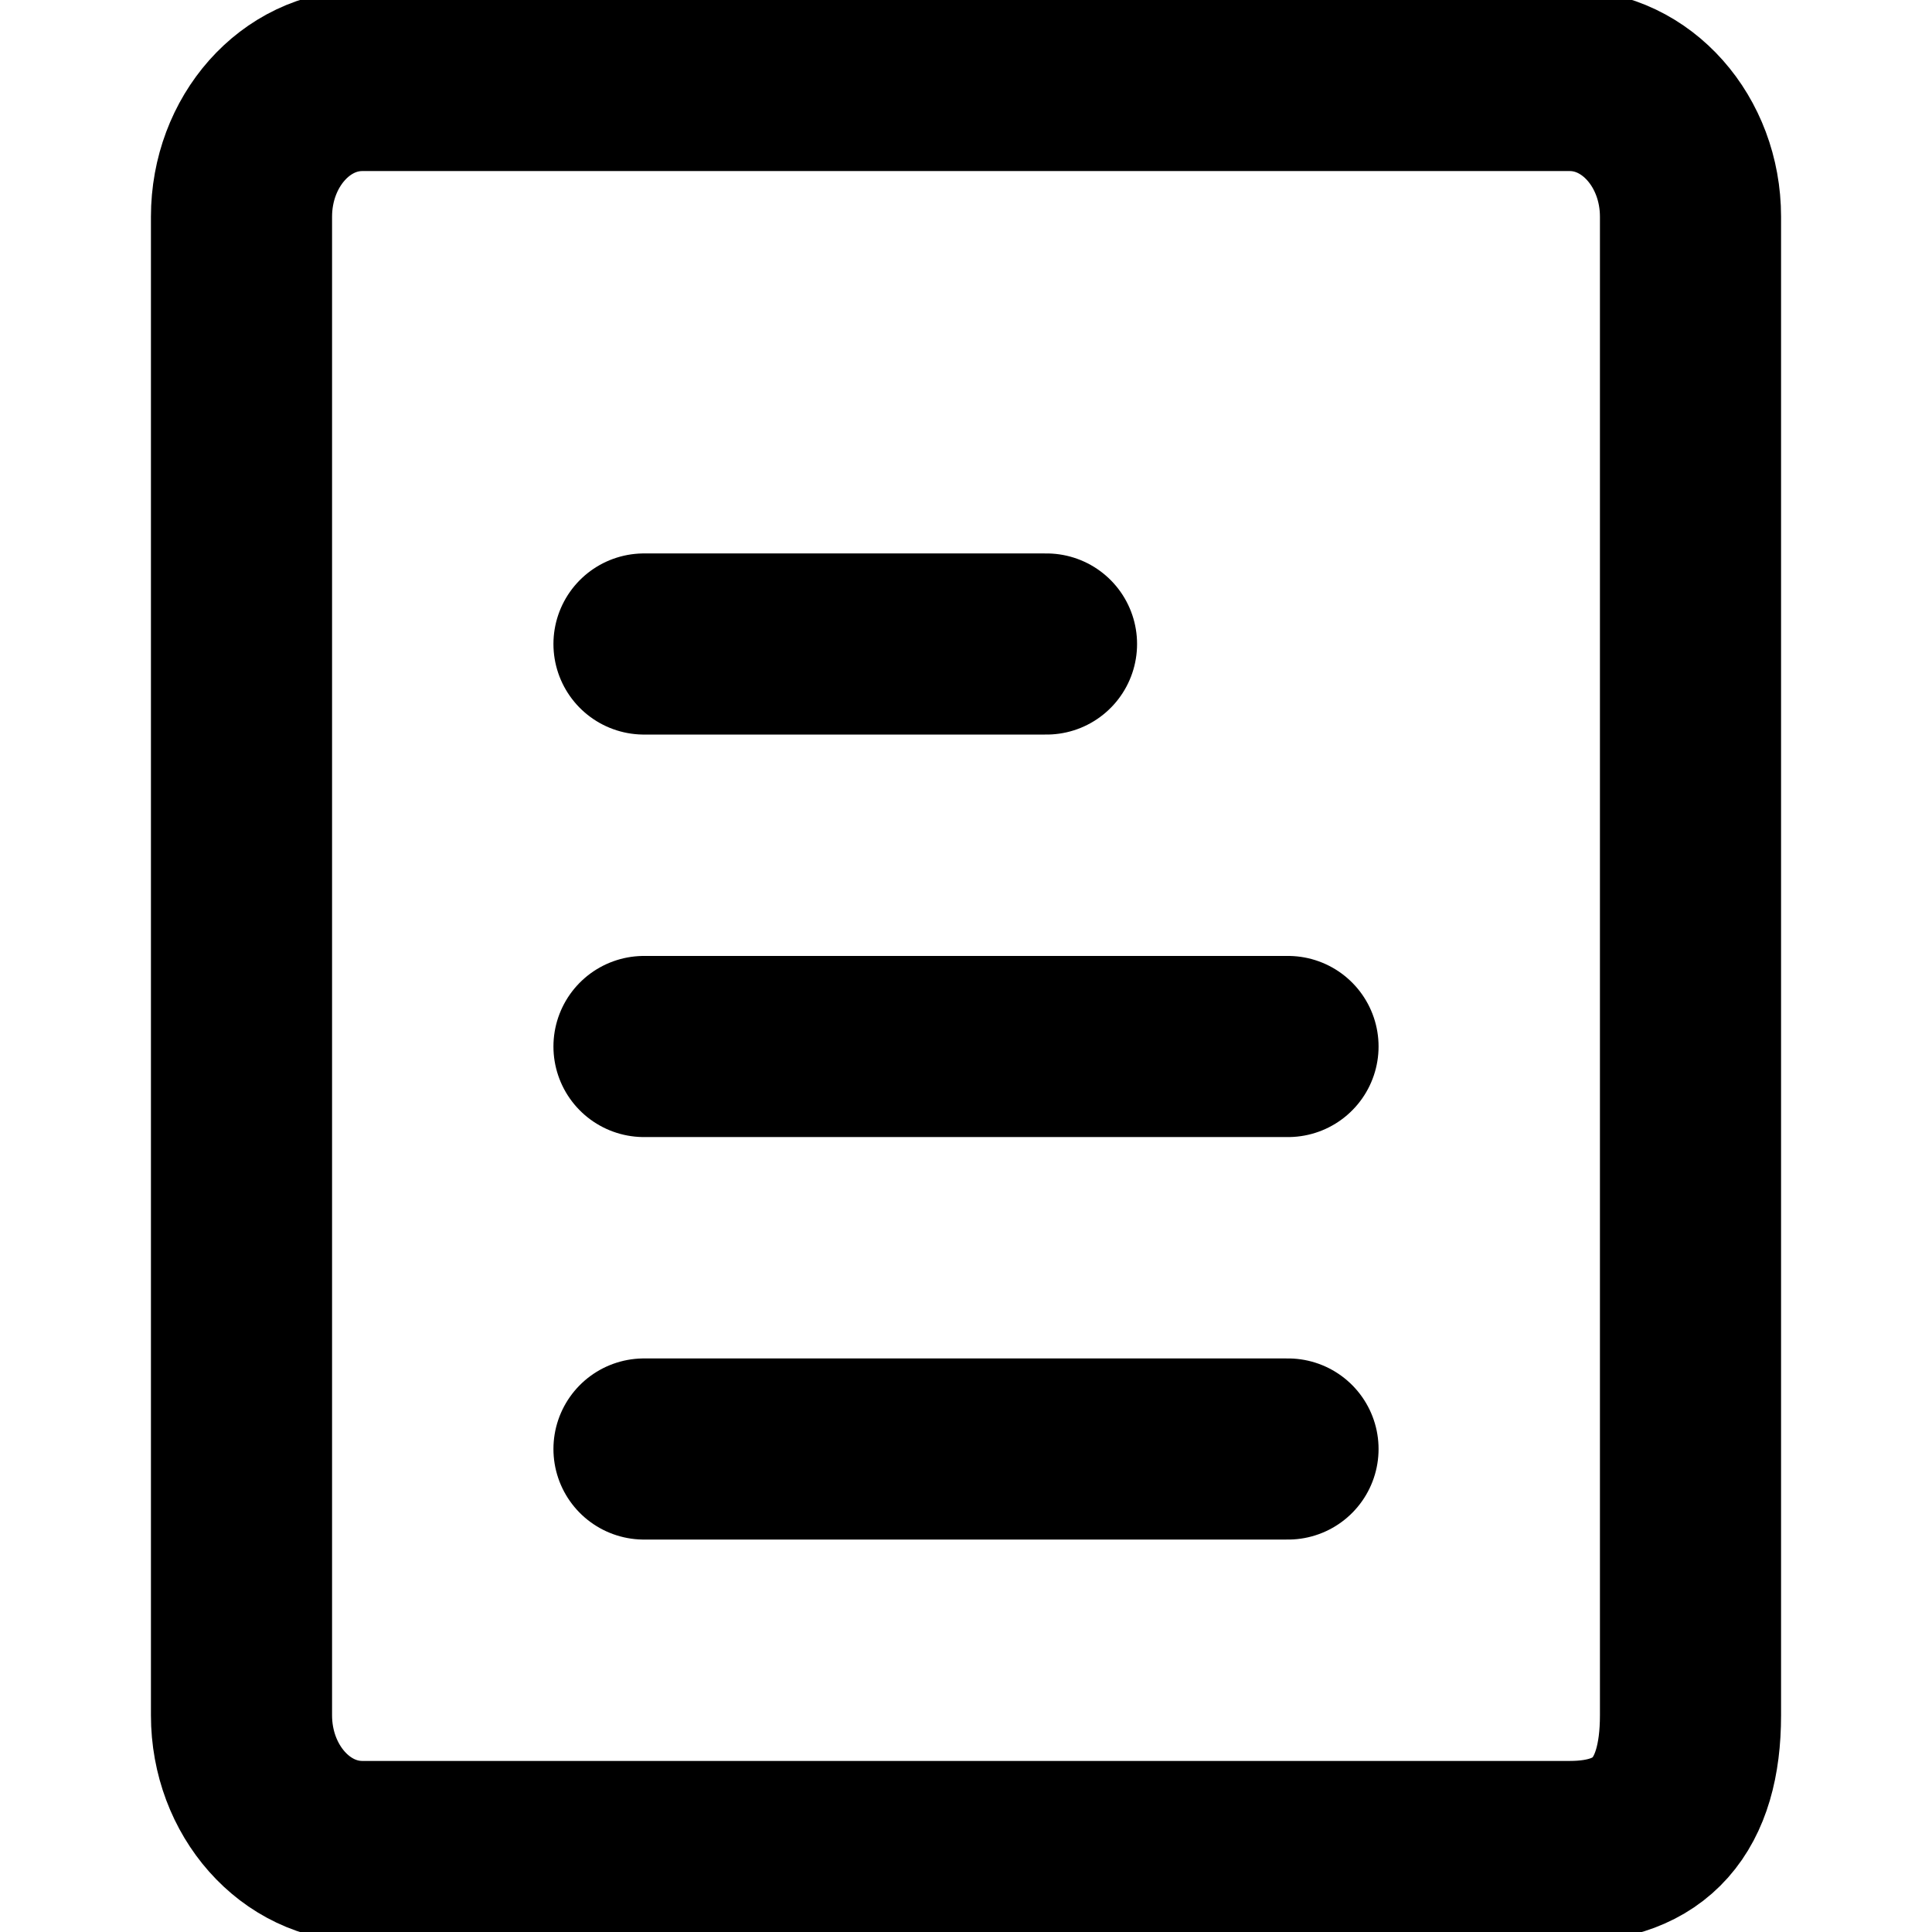
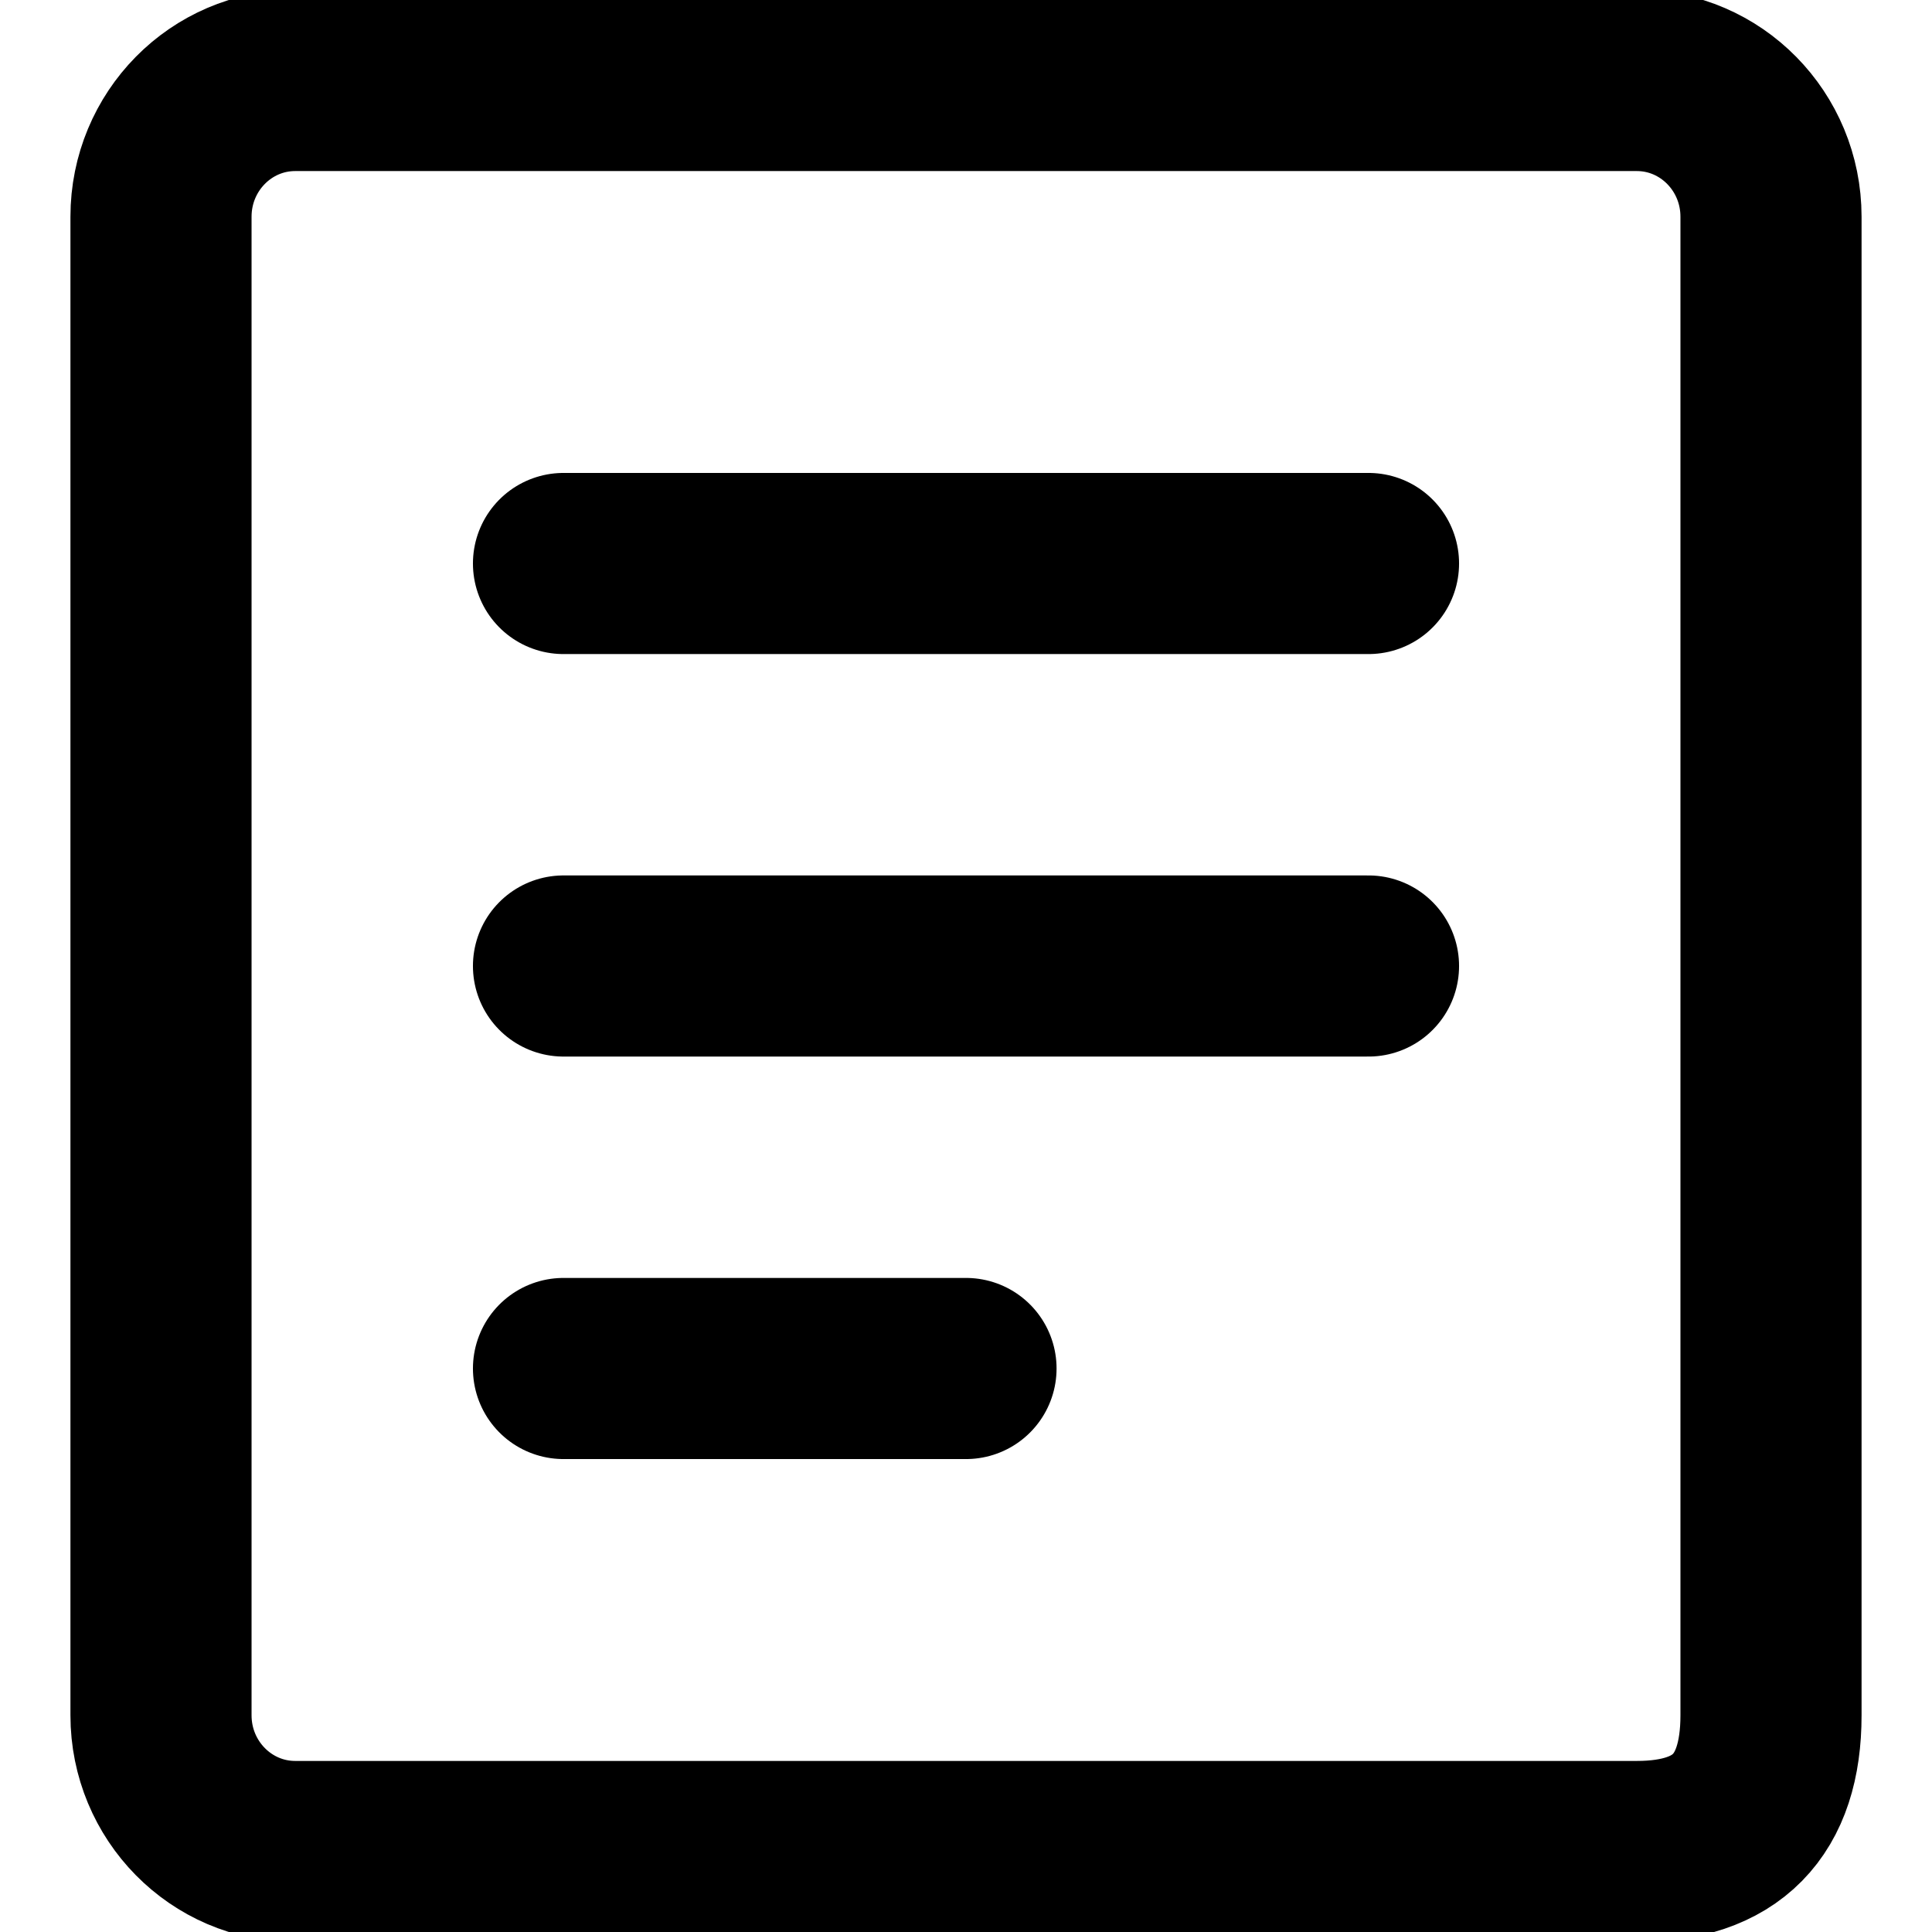
<svg xmlns="http://www.w3.org/2000/svg" viewBox="0 0 24 24">
-   <path fill="none" d="M4.5 23H19.5C20.5 23 21 22.436 21 21.308V2.692C21 1.758 20.328 1 19.5 1H4.5C3.672 1 3 1.758 3 2.692V4.5V9V21.308C3 22.242 3.672 23 4.5 23Z" stroke="black" stroke-width="2.25" stroke-linecap="round" stroke-linejoin="round" />
-   <path fill="none" d="M8 8H13" stroke="black" stroke-width="2.25" stroke-linecap="round" stroke-linejoin="round" />
-   <path fill="none" d="M8 13H16" stroke="black" stroke-width="2.25" stroke-linecap="round" stroke-linejoin="round" />
-   <path fill="none" d="M8 18H16" stroke="black" stroke-width="2.25" stroke-linecap="round" stroke-linejoin="round" />
+   <path d="M3.667 23H20.333C21.444 23 22 22.436 22 21.308V2.692C22 1.758 21.254 1 20.333 1H3.667C2.746 1 2 1.758 2 2.692V4.5V9V21.308C2 22.242 2.746 23 3.667 23Z" fill="none" stroke="currentColor" stroke-width="2.25" stroke-linecap="round" stroke-linejoin="round" />
+   <path d="M7 17H12" fill="none" stroke="currentColor" stroke-width="2.25" stroke-linecap="round" stroke-linejoin="round" />
+   <path d="M7 12H17" fill="none" stroke="currentColor" stroke-width="2.25" stroke-linecap="round" stroke-linejoin="round" />
+   <path d="M7 7H17" fill="none" stroke="currentColor" stroke-width="2.25" stroke-linecap="round" stroke-linejoin="round" />
</svg>
